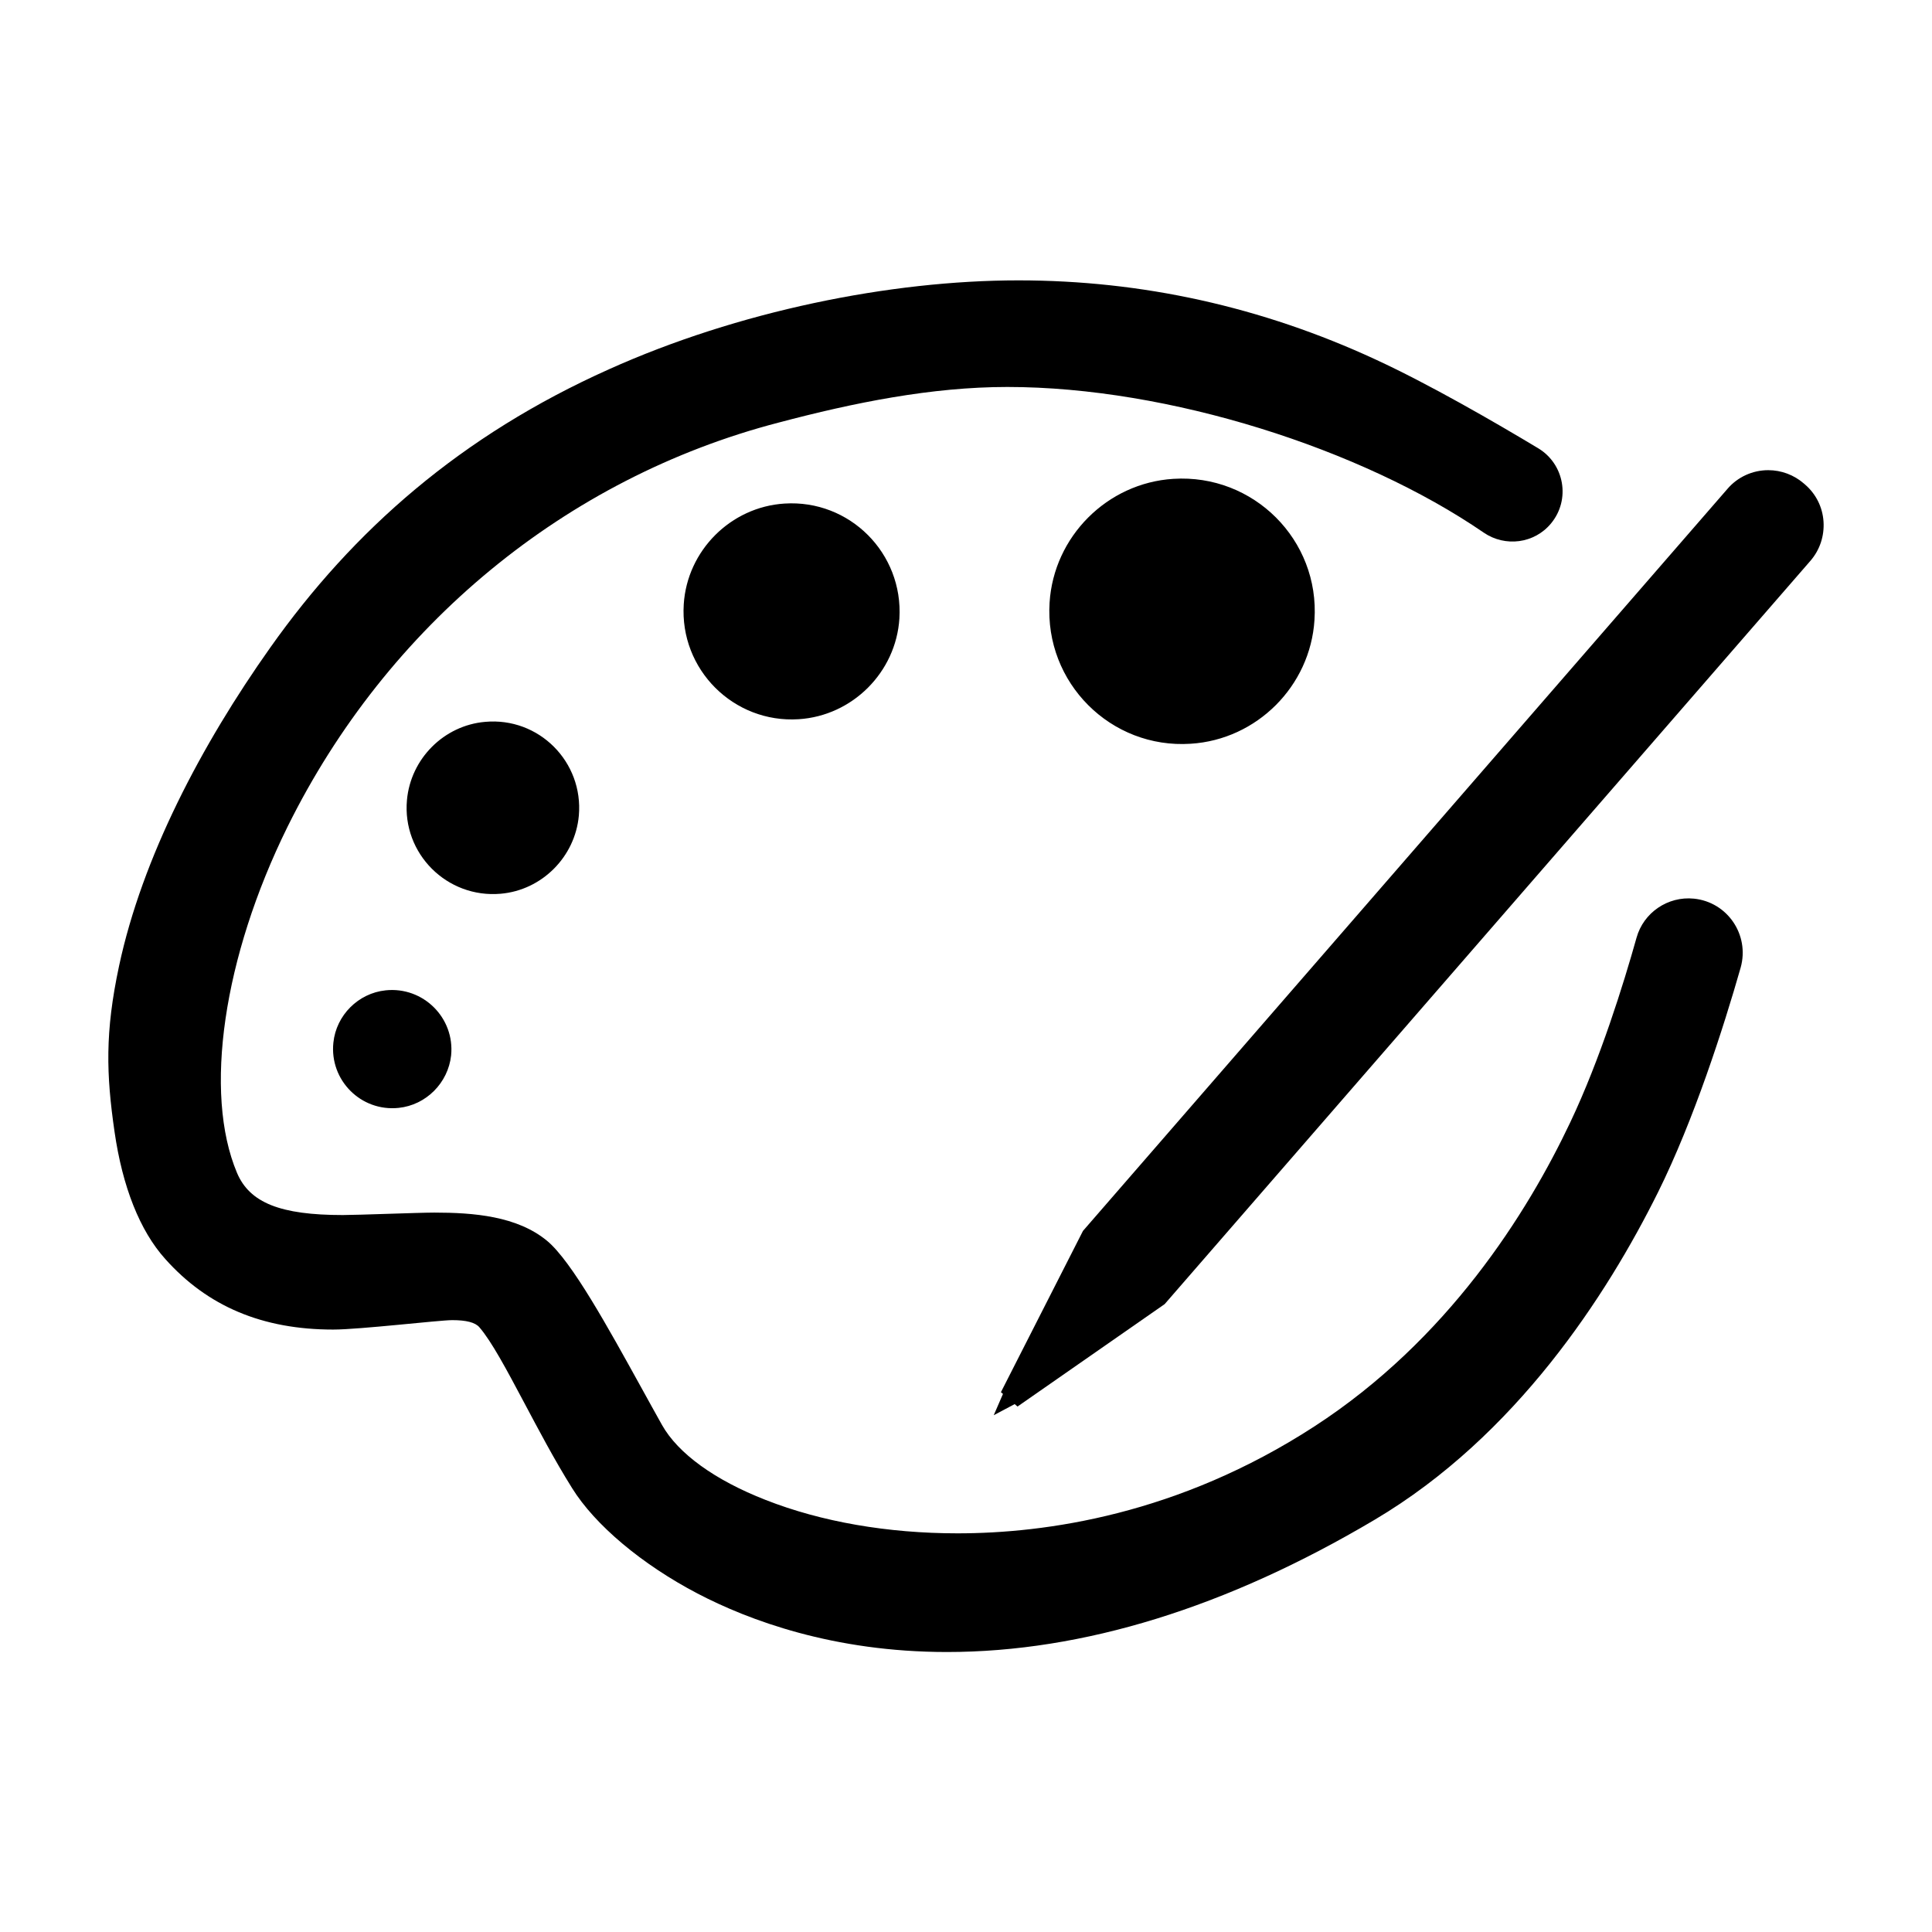
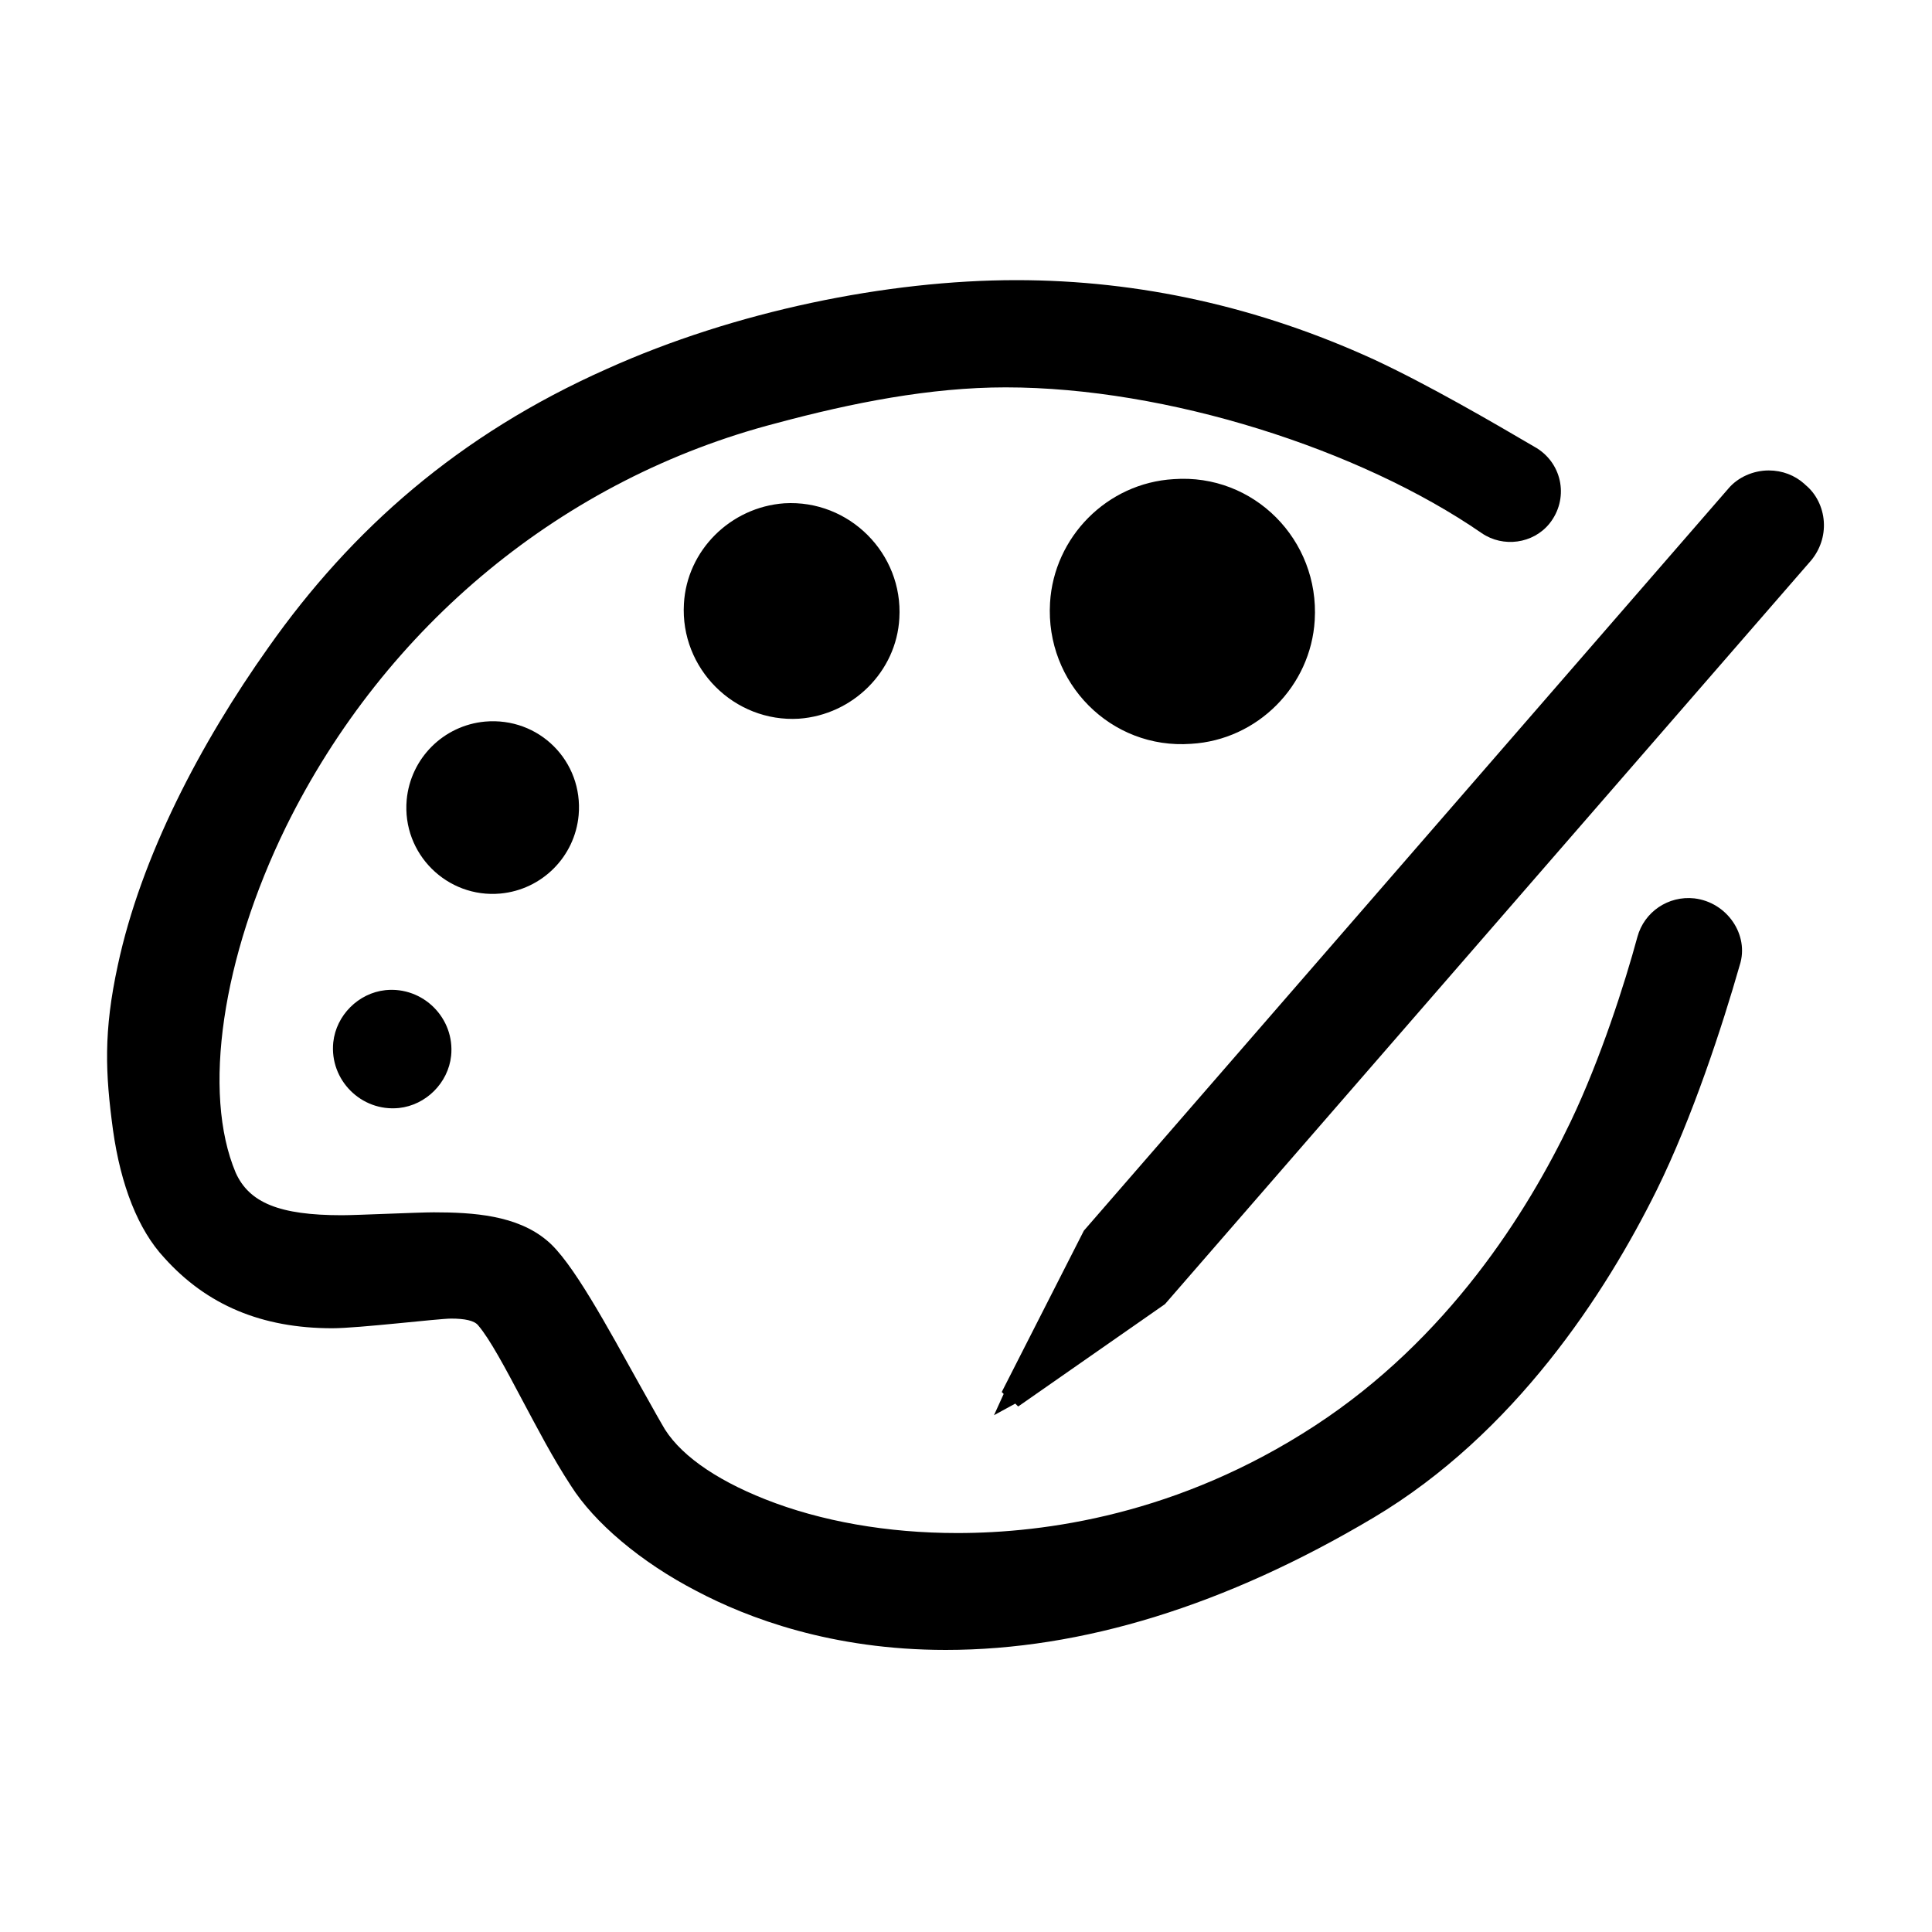
- <svg xmlns="http://www.w3.org/2000/svg" t="1596198603961" class="icon" viewBox="0 0 1024 1024" version="1.1" p-id="1825" width="200" height="200">
-   <defs>
-     <style type="text/css" />
-   </defs>
-   <path d="M204.4 524.9c-14.5 1.5-26.2 13.2-27.7 27.7-2.1 19.9 14.6 36.7 34.6 34.6 14.5-1.5 26.2-13.2 27.8-27.8 2-19.9-14.8-36.6-34.7-34.5zM265.4 473.7c21.8-1.9 39.4-19.5 41.4-41.4 2.5-28.5-21.2-52.3-49.7-49.7-21.8 1.9-39.4 19.5-41.4 41.4-2.6 28.4 21.2 52.2 49.7 49.7zM415.8 266.9c-28.5 1.8-51.6 24.9-53.4 53.4-2.2 34.5 26.4 63.1 60.9 60.9 28.5-1.8 51.6-24.9 53.4-53.4 2.1-34.6-26.4-63.1-60.9-60.9zM621.9 253.8c-35.1 2.2-63.4 30.6-65.6 65.6-2.7 42.4 32.4 77.6 74.8 74.8 35.1-2.2 63.4-30.6 65.6-65.6 2.8-42.4-32.3-77.5-74.8-74.8zM966.5 276.4c-0.5-7.6-4-14.6-9.8-19.6l-0.7-0.6c-5.2-4.5-11.9-7-18.8-7-8.3 0-16.2 3.6-21.6 9.9L574 652.4l-43.5 85.5 1.1 0.9-4.9 11.3 11.1-5.9 1.5 1.3 78-54.3 342.3-394c5-5.8 7.4-13.2 6.9-20.8z" p-id="1826" />
-   <path d="M897.8 476.3c-13.8-1.4-26.7 7.4-30.4 20.7-6.9 24.6-19.3 64.5-35.1 97.8C809.5 643 767.4 710.1 696.7 756c-72.2 46.9-142.7 56.7-189.2 56.7-37 0-72.2-6.1-101.7-17.7-26.9-10.5-46.4-24.6-54.9-39.7-3.4-6.1-7.2-12.9-11.2-20.2-17.2-31.1-36.6-66.5-49.7-77.4-15.9-13.2-39.1-15-59.8-15-8.1 0-40.8 1.3-48.5 1.3-33.1 0-49.4-6.5-56.1-22.4-17.8-42.3-7.3-114.3 26.8-183.4C205.2 331.4 300 253.3 412.6 224c40-10.6 81.2-18.9 121.3-18.9 85.6 0 187.8 32.8 252.5 77.2 11.4 7.8 26.9 5.8 35.7-4.9 10.4-12.6 7.1-31.4-6.8-39.8-23.3-14-57.9-34-86.3-47.1-60.3-27.9-123.7-41.9-189.2-41.9-68.1 0-148.8 16.4-217.2 47.2-78.1 35-135.2 85-179.4 147.5-36.4 51.4-67.8 111.1-80.1 168.7-7.5 35.1-6.8 57.4-2.4 87.8 4.2 29.2 13.4 52.5 26.9 67.5 22.4 25.1 51.5 37.4 89 37.4 13.9 0 56.3-5 63.1-5 7.4 0 12.2 1.2 14.4 3.8 6.4 7.4 14.4 22.4 23.7 39.9 7.5 14.1 15.9 30.1 25.4 45.3 12.1 19.5 36.9 40.4 66.5 55.9 27 14.1 71.9 31 132.2 31 72 0 148.3-23.6 226.7-70.1 74.9-44.4 123-118.9 150.2-173.6 19-38.3 34.7-87.2 43.8-119.1 4.8-17.3-7-34.7-24.8-36.5z" p-id="1827" />
+ <svg xmlns="http://www.w3.org/2000/svg" version="1.1" id="图层_1" x="0px" y="0px" viewBox="0 0 200 200" style="enable-background:new 0 0 200 200;" xml:space="preserve">
+   <path d="M39.9,102.5c-2.8,0.3-5.1,2.6-5.4,5.4c-0.4,3.9,2.9,7.2,6.8,6.8c2.8-0.3,5.1-2.6,5.4-5.4C47.1,105.4,43.8,102.1,39.9,102.5z   M51.8,92.5c4.3-0.4,7.7-3.8,8.1-8.1c0.5-5.6-4.1-10.2-9.7-9.7c-4.3,0.4-7.7,3.8-8.1,8.1C41.6,88.4,46.3,93,51.8,92.5z M81.2,52.1  c-5.6,0.4-10.1,4.9-10.4,10.4c-0.4,6.7,5.2,12.3,11.9,11.9C88.3,74,92.8,69.5,93.1,64C93.5,57.3,87.9,51.7,81.2,52.1z M121.5,49.6  c-6.9,0.4-12.4,6-12.8,12.8c-0.5,8.3,6.3,15.2,14.6,14.6c6.9-0.4,12.4-6,12.8-12.8C136.6,55.9,129.8,49,121.5,49.6z M188.8,54  c-0.1-1.5-0.8-2.9-1.9-3.8l-0.1-0.1c-1-0.9-2.3-1.4-3.7-1.4c-1.6,0-3.2,0.7-4.2,1.9l-66.7,76.8l-8.5,16.7l0.2,0.2l-1,2.2l2.2-1.2  l0.3,0.3l15.2-10.6l66.9-77C188.4,56.9,188.9,55.5,188.8,54L188.8,54z" />
+   <path d="M175.4,93c-2.7-0.3-5.2,1.4-5.9,4c-1.3,4.8-3.8,12.6-6.9,19.1c-4.5,9.4-12.7,22.5-26.5,31.5c-14.1,9.2-27.9,11.1-37,11.1  c-7.2,0-14.1-1.2-19.9-3.5c-5.3-2.1-9.1-4.8-10.7-7.8c-0.7-1.2-1.4-2.5-2.2-3.9c-3.4-6.1-7.1-13-9.7-15.1c-3.1-2.6-7.6-2.9-11.7-2.9  c-1.6,0-8,0.3-9.5,0.3c-6.5,0-9.6-1.3-11-4.4c-3.5-8.3-1.4-22.3,5.2-35.8c10.3-20.9,28.8-36.1,50.8-41.8c7.8-2.1,15.9-3.7,23.7-3.7  c16.7,0,36.7,6.4,49.3,15.1c2.2,1.5,5.3,1.1,7-1c2-2.5,1.4-6.1-1.3-7.8c-4.6-2.7-11.3-6.6-16.9-9.2c-11.8-5.4-24.2-8.2-37-8.2  c-13.3,0-29.1,3.2-42.4,9.2C47.5,45,36.4,54.8,27.8,67c-7.1,10-13.2,21.7-15.6,32.9c-1.5,6.9-1.3,11.2-0.5,17.1  c0.8,5.7,2.6,10.3,5.3,13.2c4.4,4.9,10.1,7.3,17.4,7.3c2.7,0,11-1,12.3-1c1.4,0,2.4,0.2,2.8,0.7c1.2,1.4,2.8,4.4,4.6,7.8  c1.5,2.8,3.1,5.9,5,8.8c2.4,3.8,7.2,7.9,13,10.9c5.3,2.8,14,6.1,25.8,6.1c14.1,0,29-4.6,44.3-13.7c14.6-8.7,24-23.2,29.3-33.9  c3.7-7.5,6.8-17,8.6-23.3C181.1,96.8,178.8,93.4,175.4,93L175.4,93z" />
</svg>
